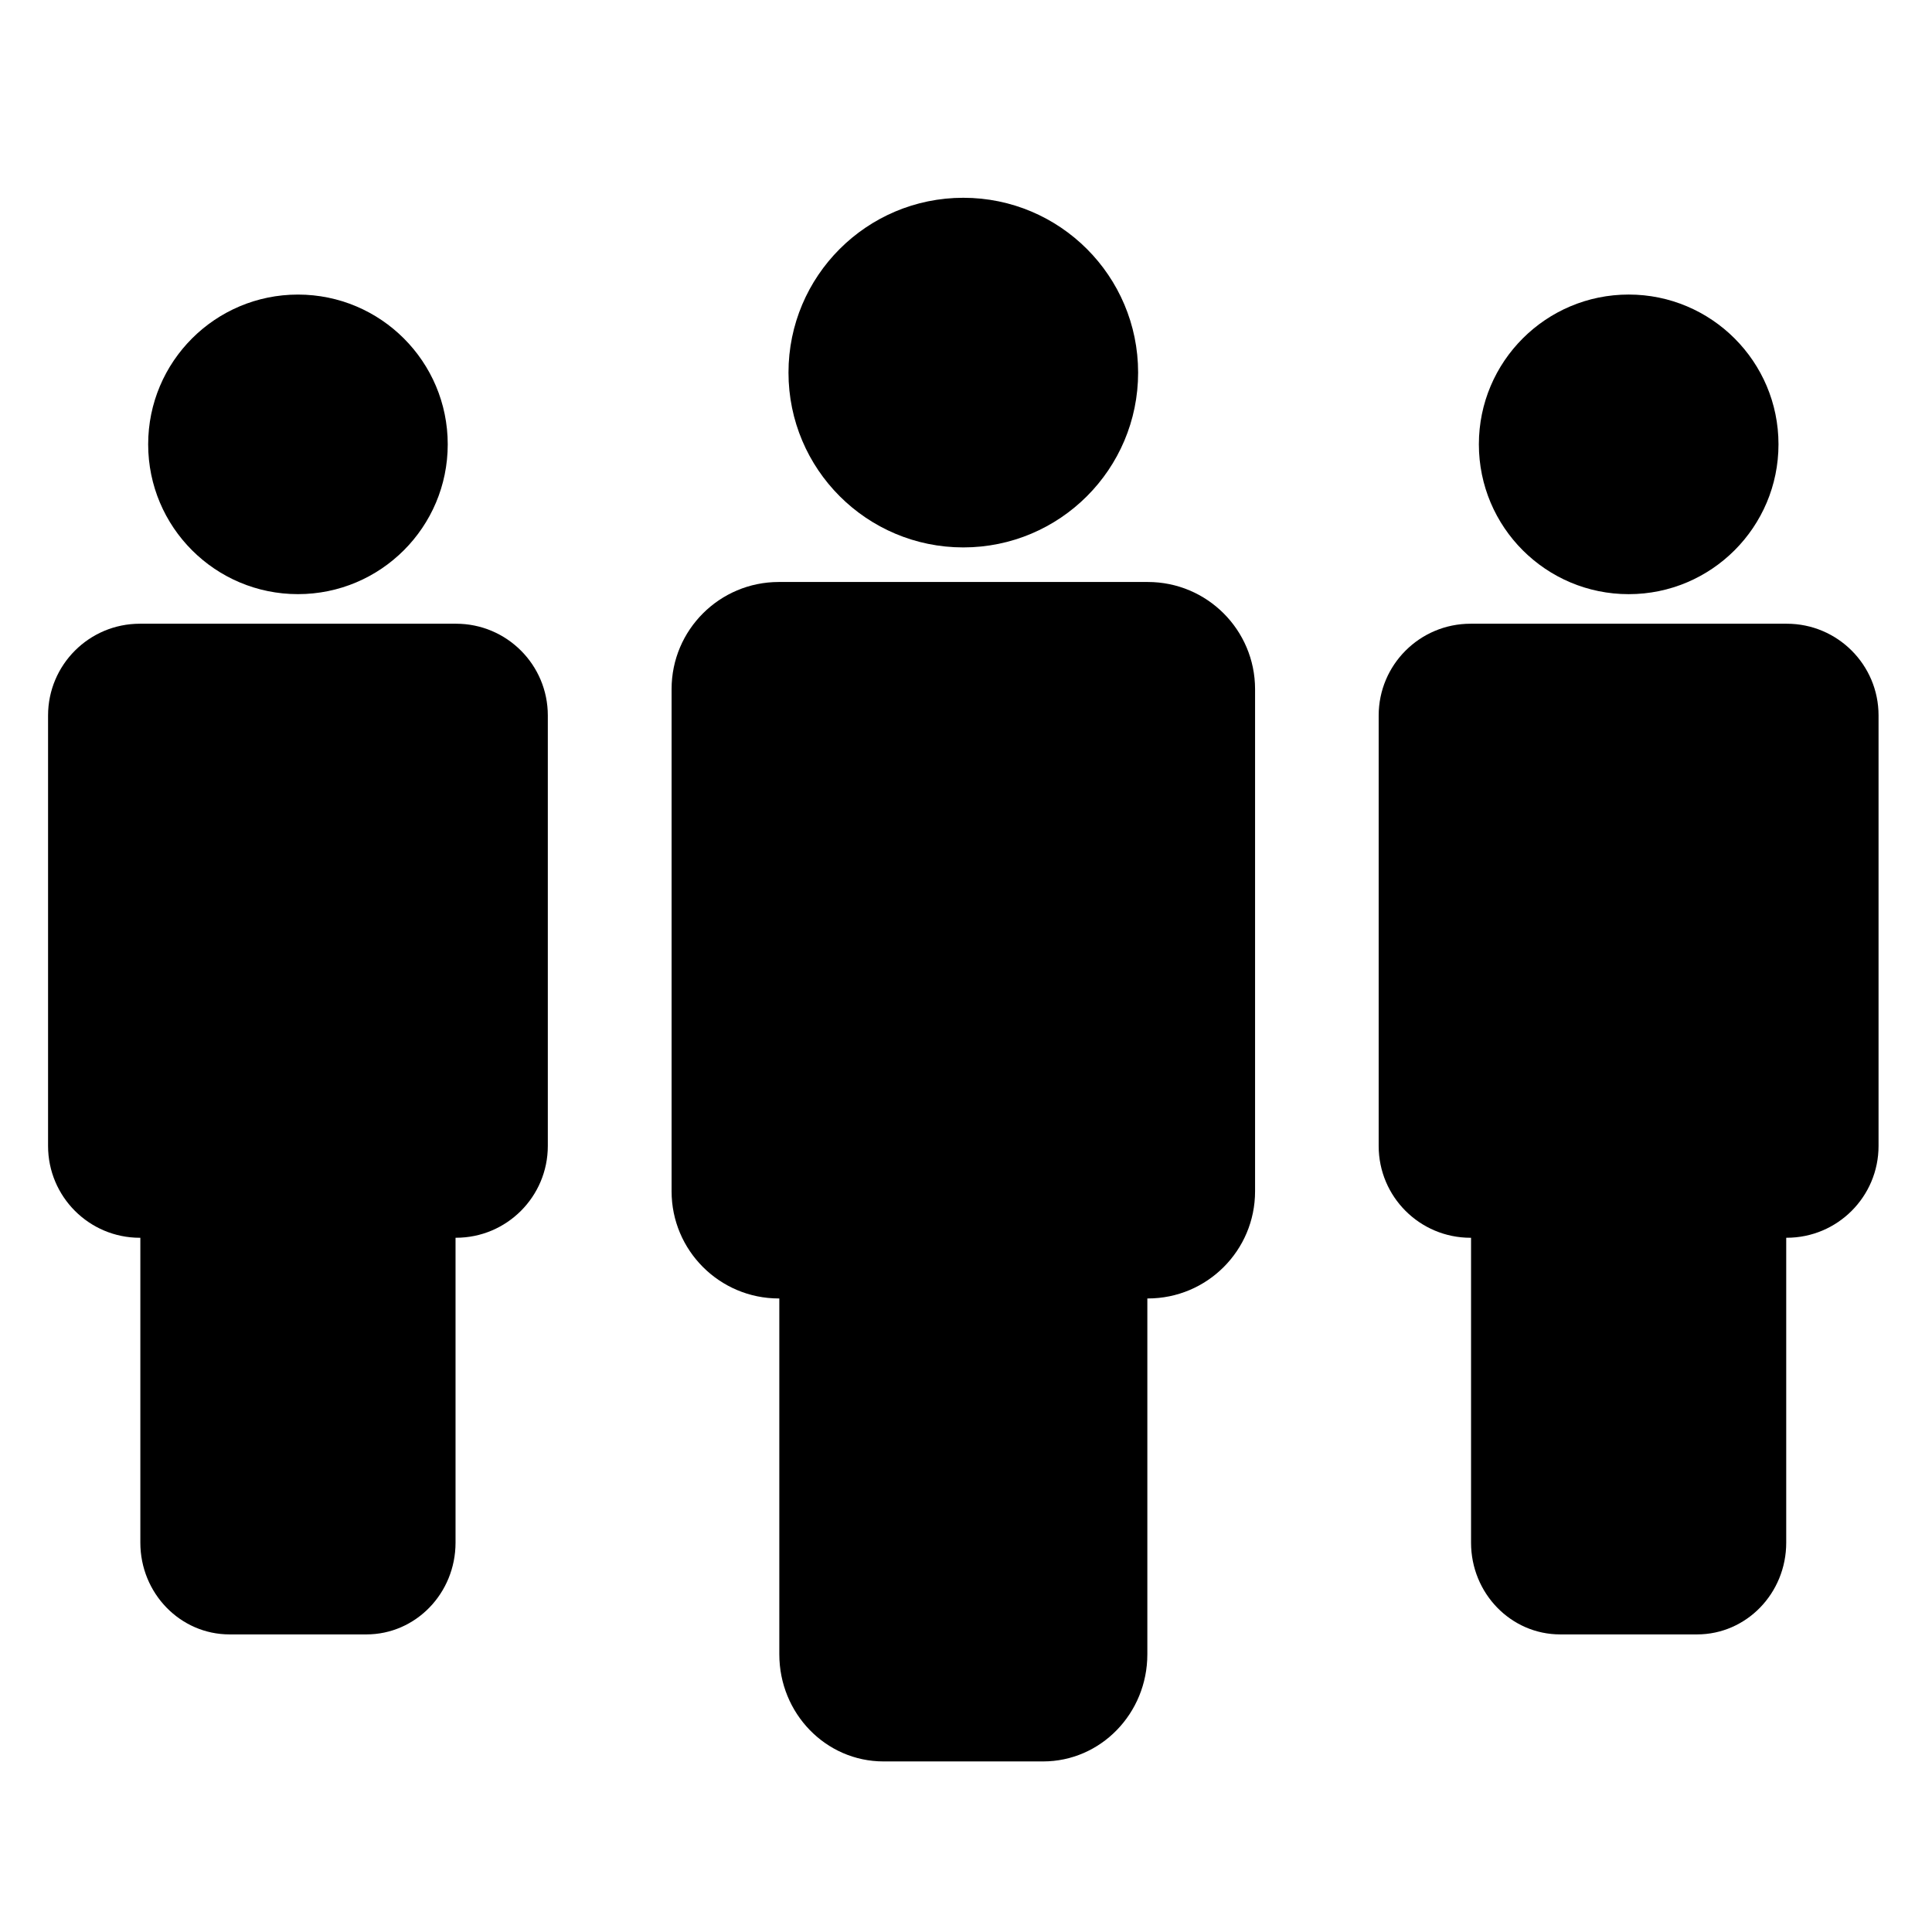
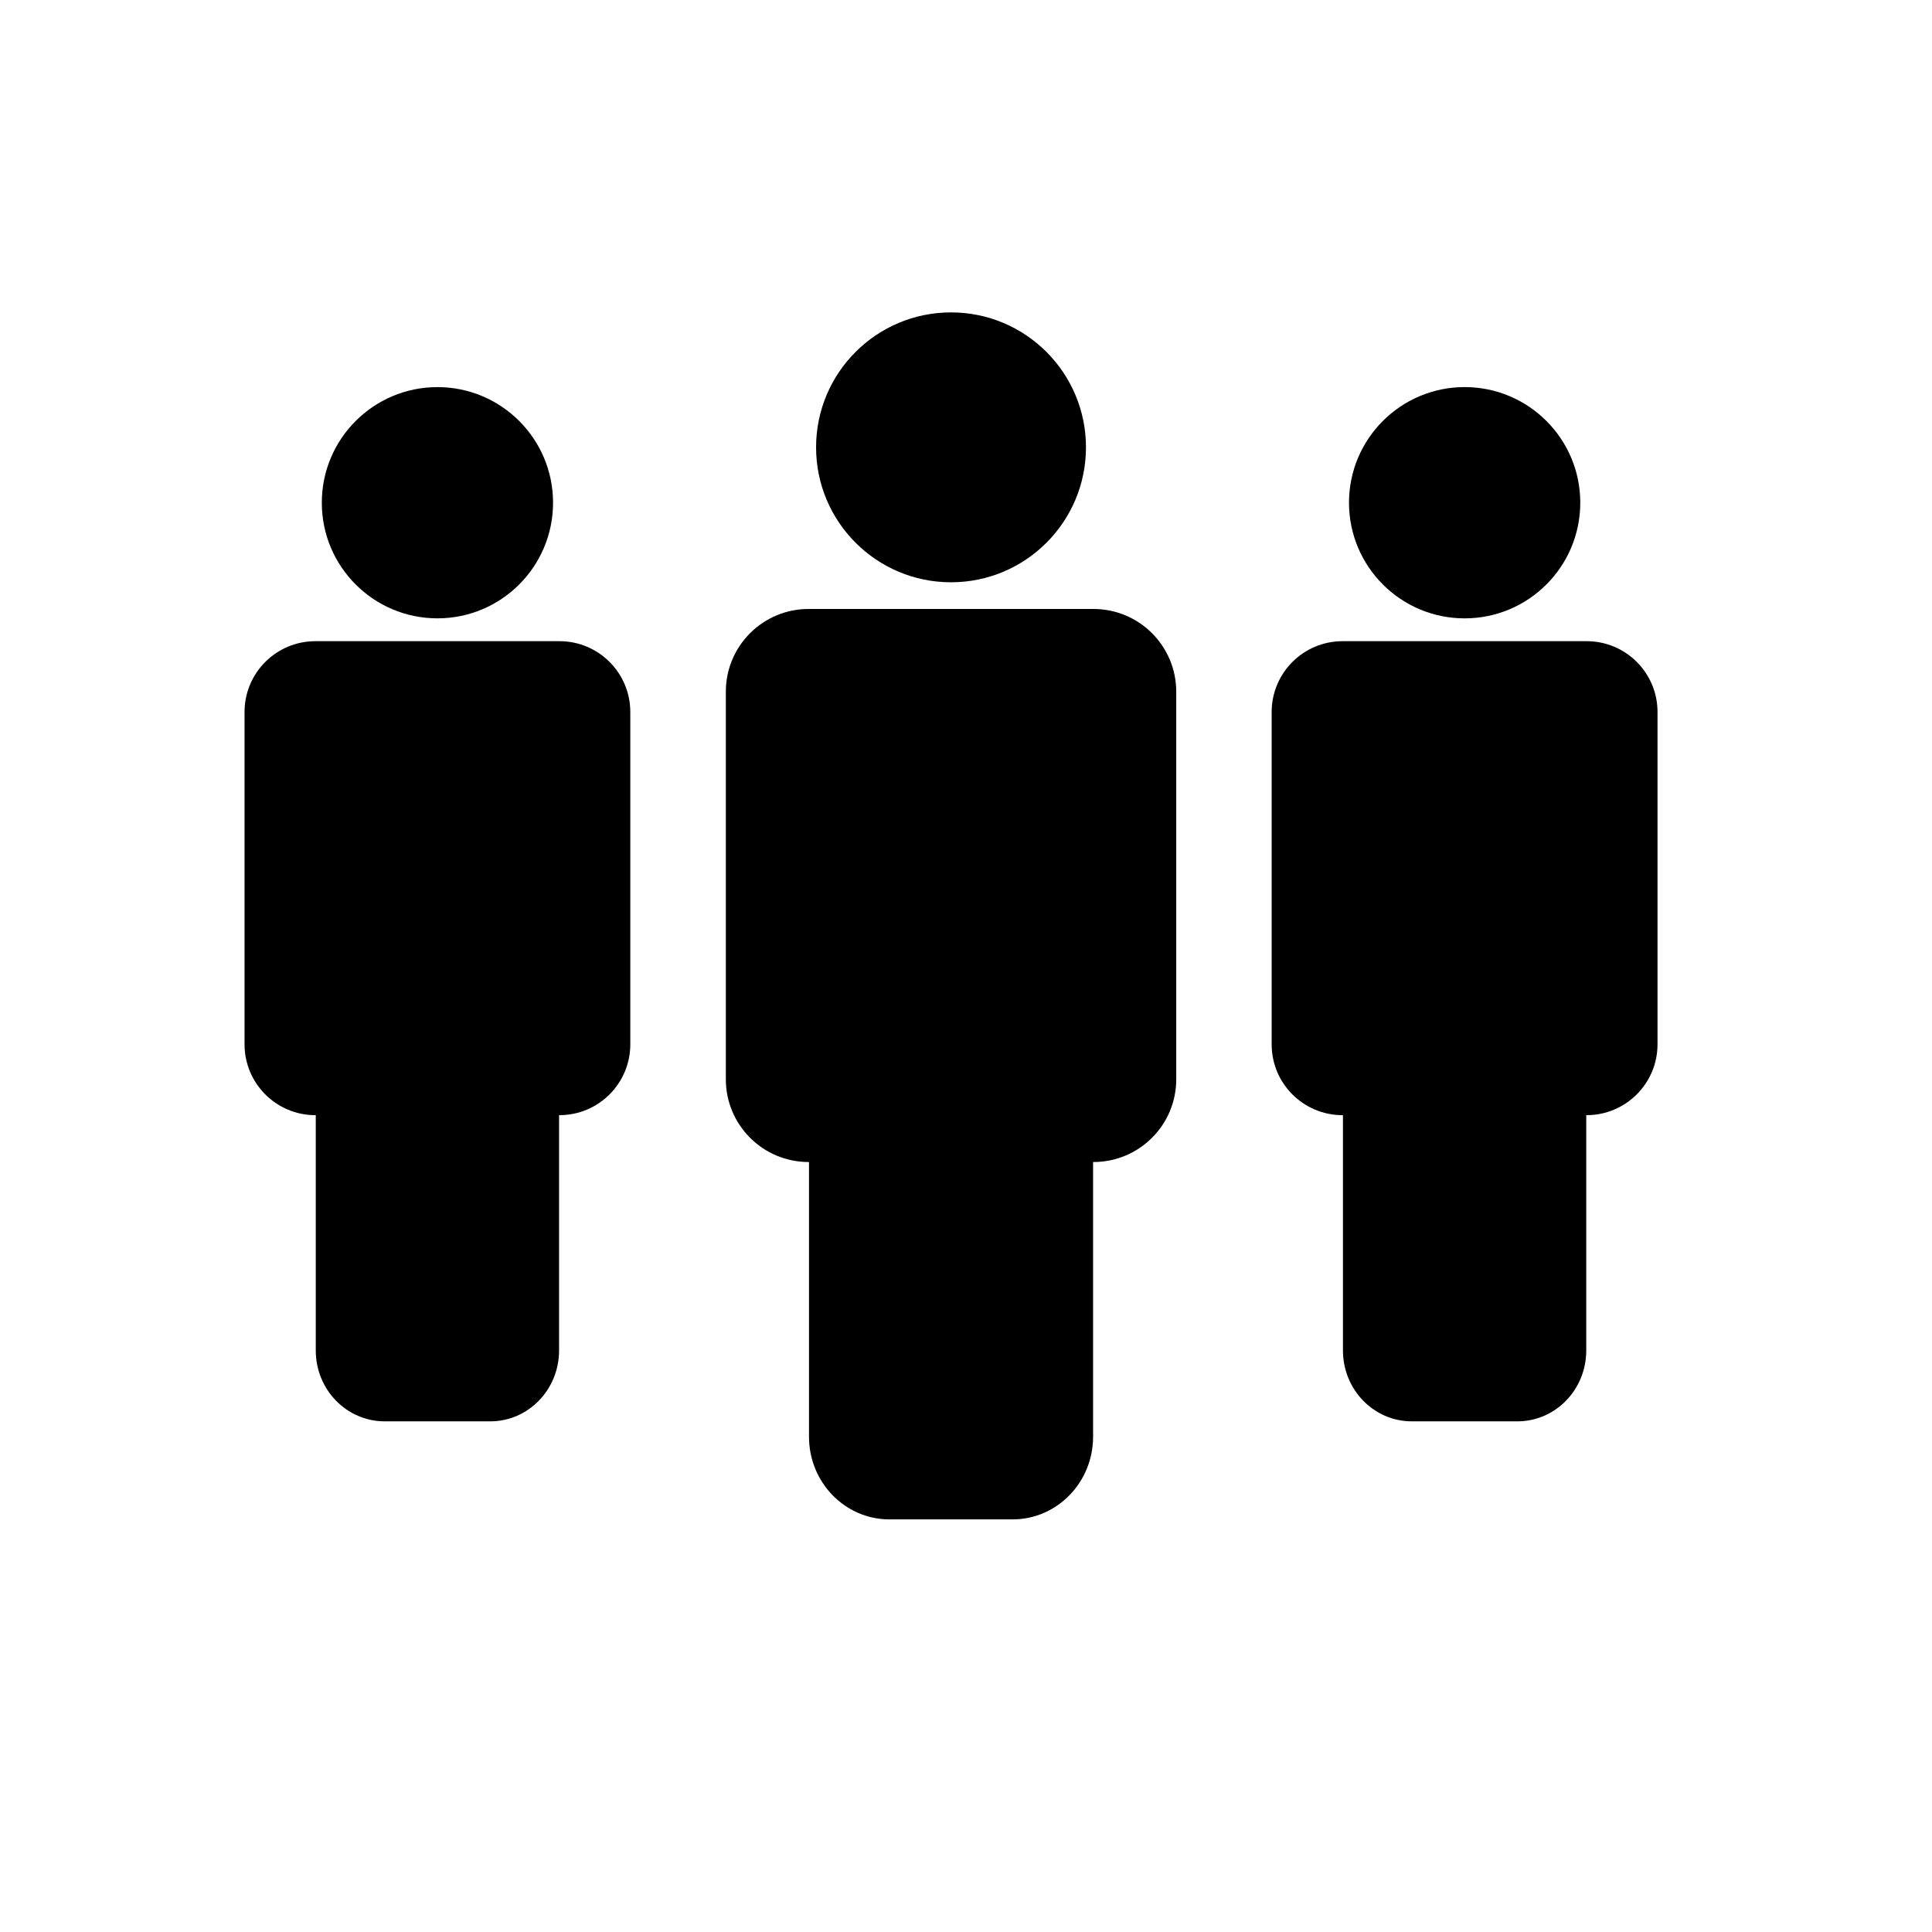
<svg xmlns="http://www.w3.org/2000/svg" version="1.1" id="Layer_1" x="0px" y="0px" width="100px" height="100px" viewBox="5.0 -10.0 100.0 135.0" enable-background="new 0 0 100 100" xml:space="preserve">
  <defs id="defs29" />
-   <g id="g3" transform="matrix(1.598873,0,0,1.598873,-25.13192,-21.49467)">
+   <g id="g3" transform="matrix(1.234192,0,0,1.234192,-7.755935,-7.7122)">
    <g id="g5">
      <path d="m 58.065,32.624 h -16.13 c -2.584,0 -4.684,2.093 -4.684,4.68 v 21.95 c 0,2.585 2.1,4.682 4.684,4.682 h 0.024 v 15.551 c 0,2.586 2.034,4.682 4.554,4.682 h 6.975 c 2.515,0 4.555,-2.095 4.555,-4.682 V 63.936 h 0.023 c 2.586,0 4.685,-2.095 4.685,-4.682 v -21.95 c -0.004,-2.587 -2.1,-4.68 -4.686,-4.68 z" id="path7" style="fill:#000000" />
      <circle cx="50" cy="23.473" r="7.64" id="circle9" d="m 57.64,23.473 c 0,4.219 -3.421,7.64 -7.64,7.64 -4.219,0 -7.64,-3.421 -7.64,-7.64 0,-4.219 3.421,-7.64 7.64,-7.64 4.219,0 7.64,3.421 7.64,7.64 z" style="fill:#000000" />
    </g>
    <g id="g11">
      <path d="m 85.989,34.448 h -13.82 c -2.221,0 -4.016,1.797 -4.016,4.012 v 18.812 c 0,2.218 1.795,4.012 4.016,4.012 h 0.021 v 13.324 c 0,2.216 1.744,4.01 3.896,4.01 h 5.981 c 2.154,0 3.897,-1.794 3.897,-4.01 V 61.283 h 0.021 c 2.218,0 4.014,-1.797 4.014,-4.014 V 38.458 c 0.002,-2.213 -1.794,-4.01 -4.01,-4.01 z" id="path13" style="fill:#000000" />
      <path d="m 79.08,20.062 c 3.612,0 6.546,2.931 6.546,6.545 0,3.617 -2.934,6.549 -6.546,6.549 -3.617,0 -6.548,-2.932 -6.548,-6.549 0,-3.614 2.931,-6.545 6.548,-6.545 z" id="path15" style="fill:#000000" />
    </g>
    <g id="g17">
      <path d="m 27.833,34.448 h -13.82 c -2.217,0 -4.012,1.797 -4.012,4.01 V 57.27 c 0,2.217 1.795,4.014 4.012,4.014 h 0.021 v 13.322 c 0,2.218 1.746,4.012 3.9,4.012 h 5.979 c 2.152,0 3.896,-1.794 3.896,-4.012 V 61.283 h 0.021 c 2.216,0 4.012,-1.797 4.012,-4.014 V 38.458 c 0,-2.213 -1.793,-4.01 -4.009,-4.01 z" id="path19" style="fill:#000000" />
      <circle cx="20.922" cy="26.609" r="6.546" id="circle21" d="m 27.468,26.609 c 0,3.615 -2.931,6.546 -6.546,6.546 -3.615,0 -6.546,-2.931 -6.546,-6.546 0,-3.615 2.931,-6.546 6.546,-6.546 3.615,0 6.546,2.931 6.546,6.546 z" style="fill:#000000" />
    </g>
  </g>
</svg>
